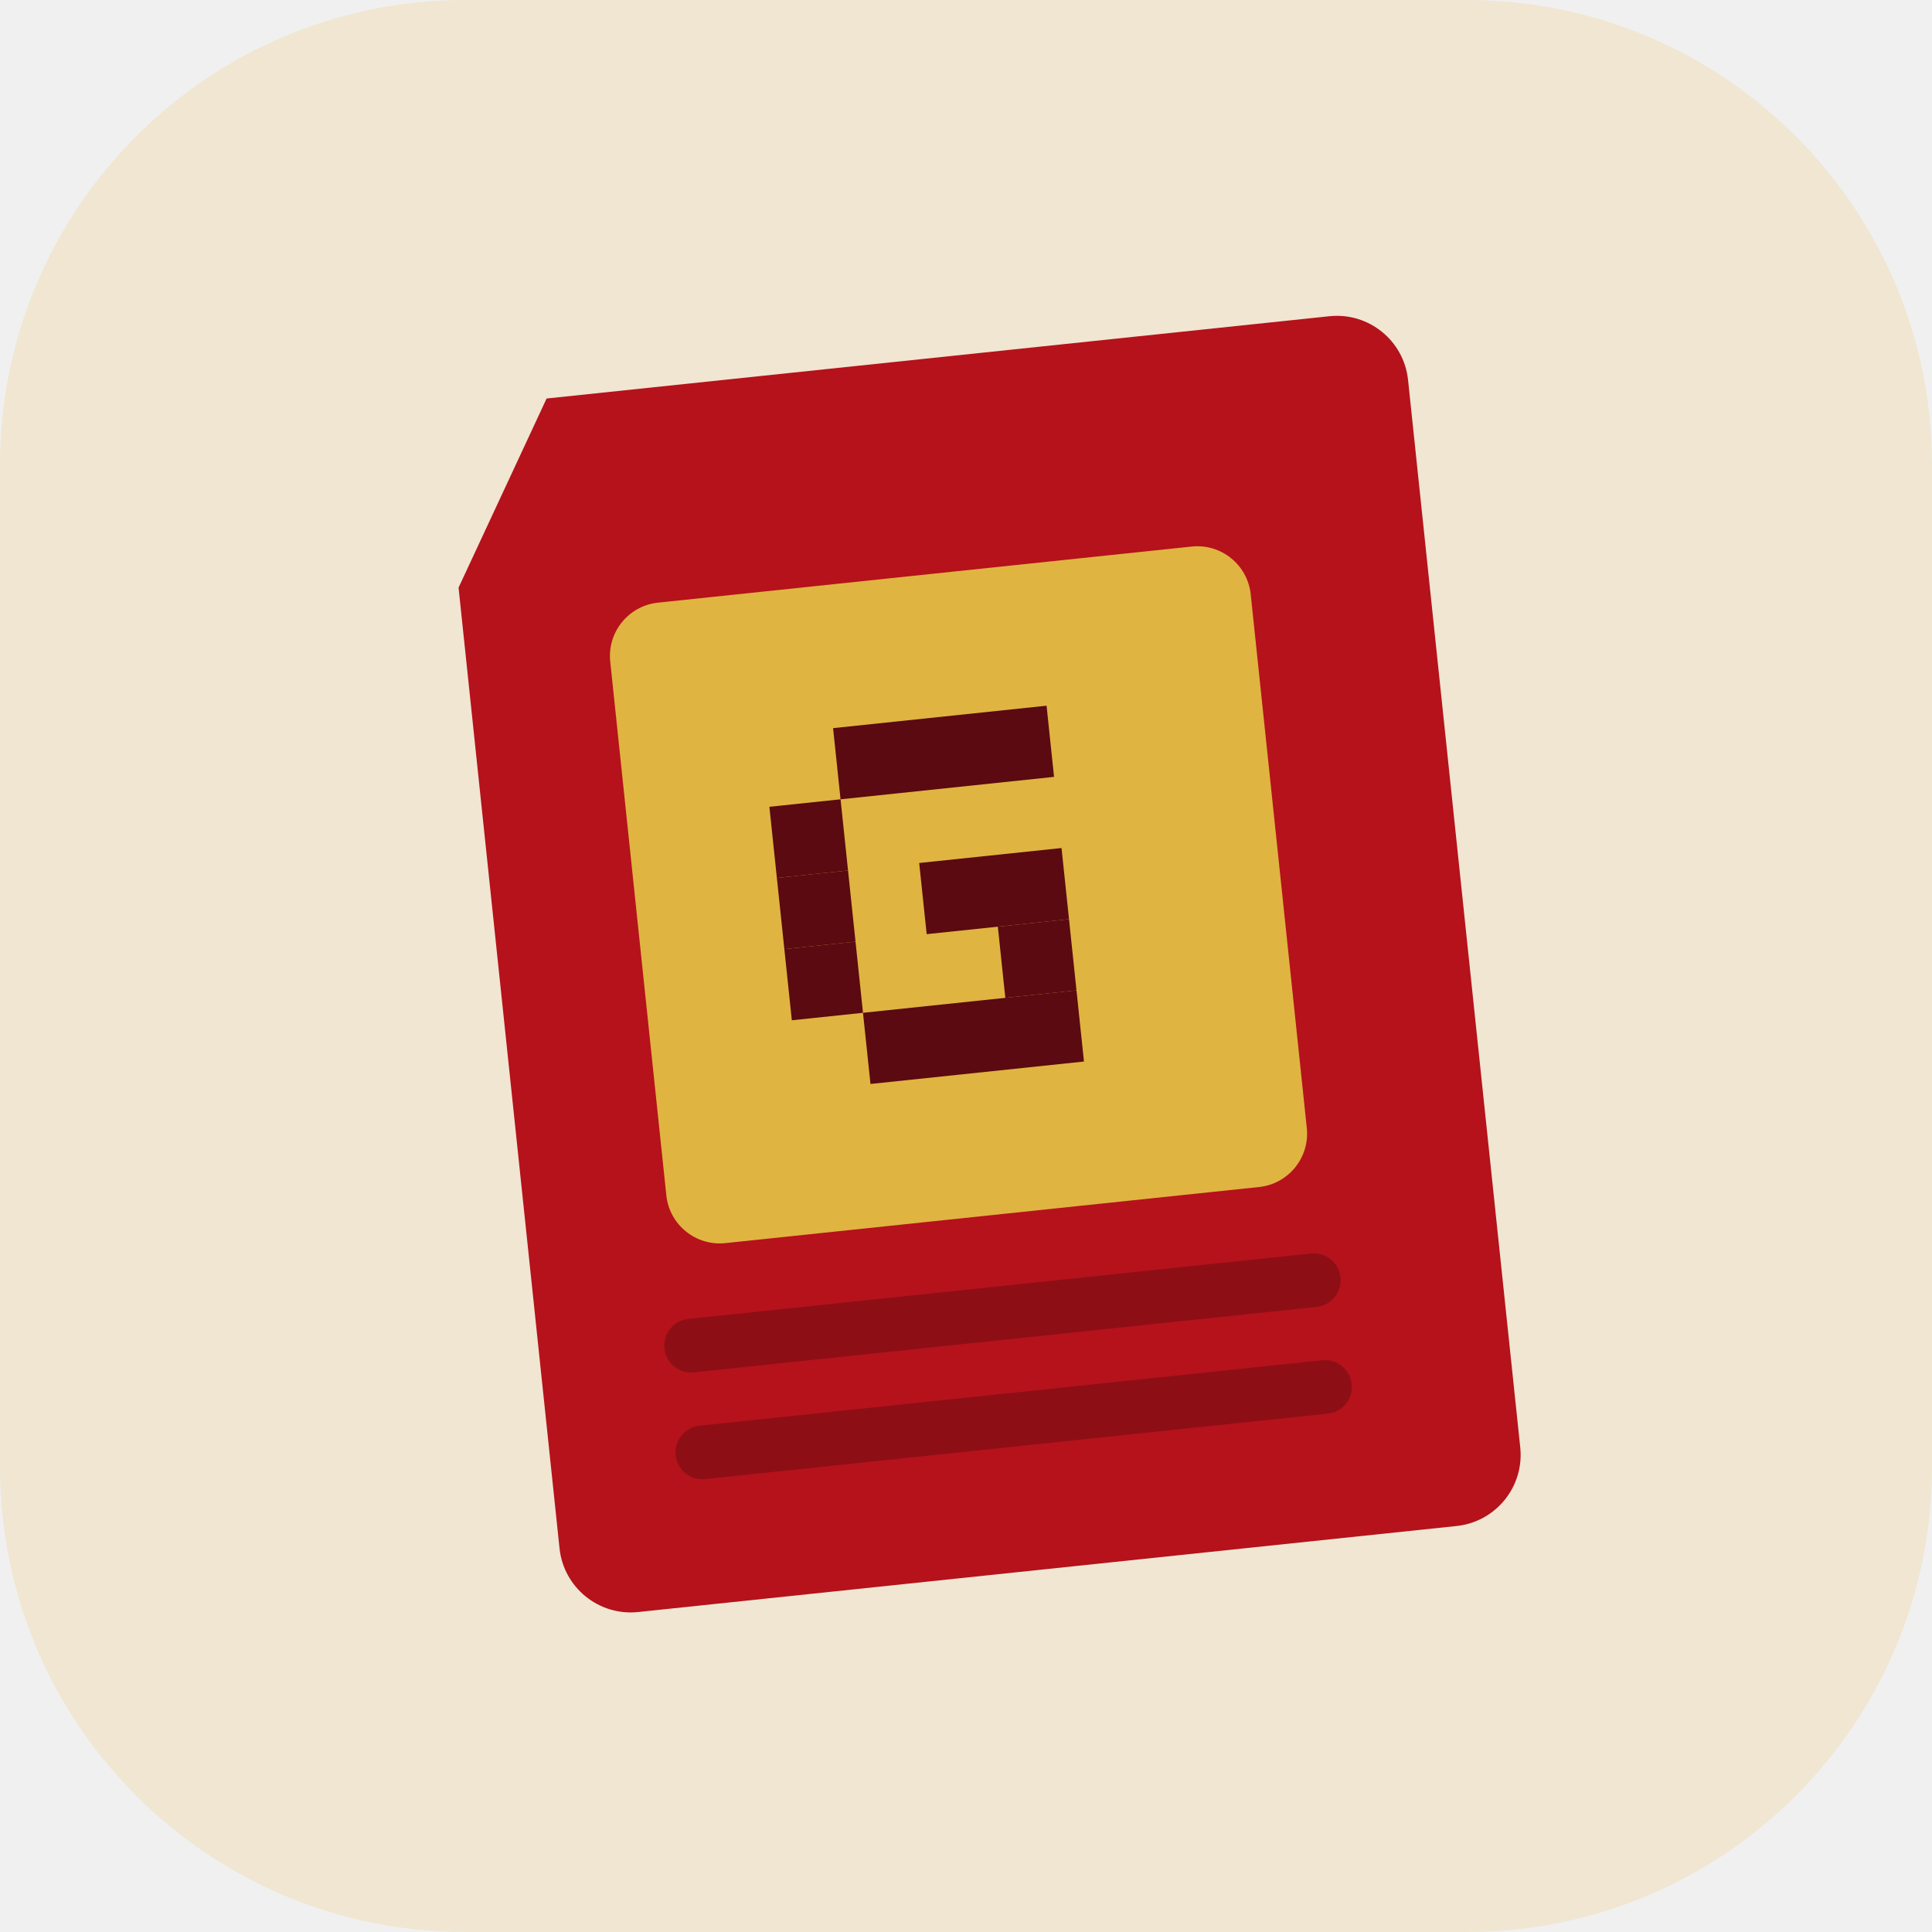
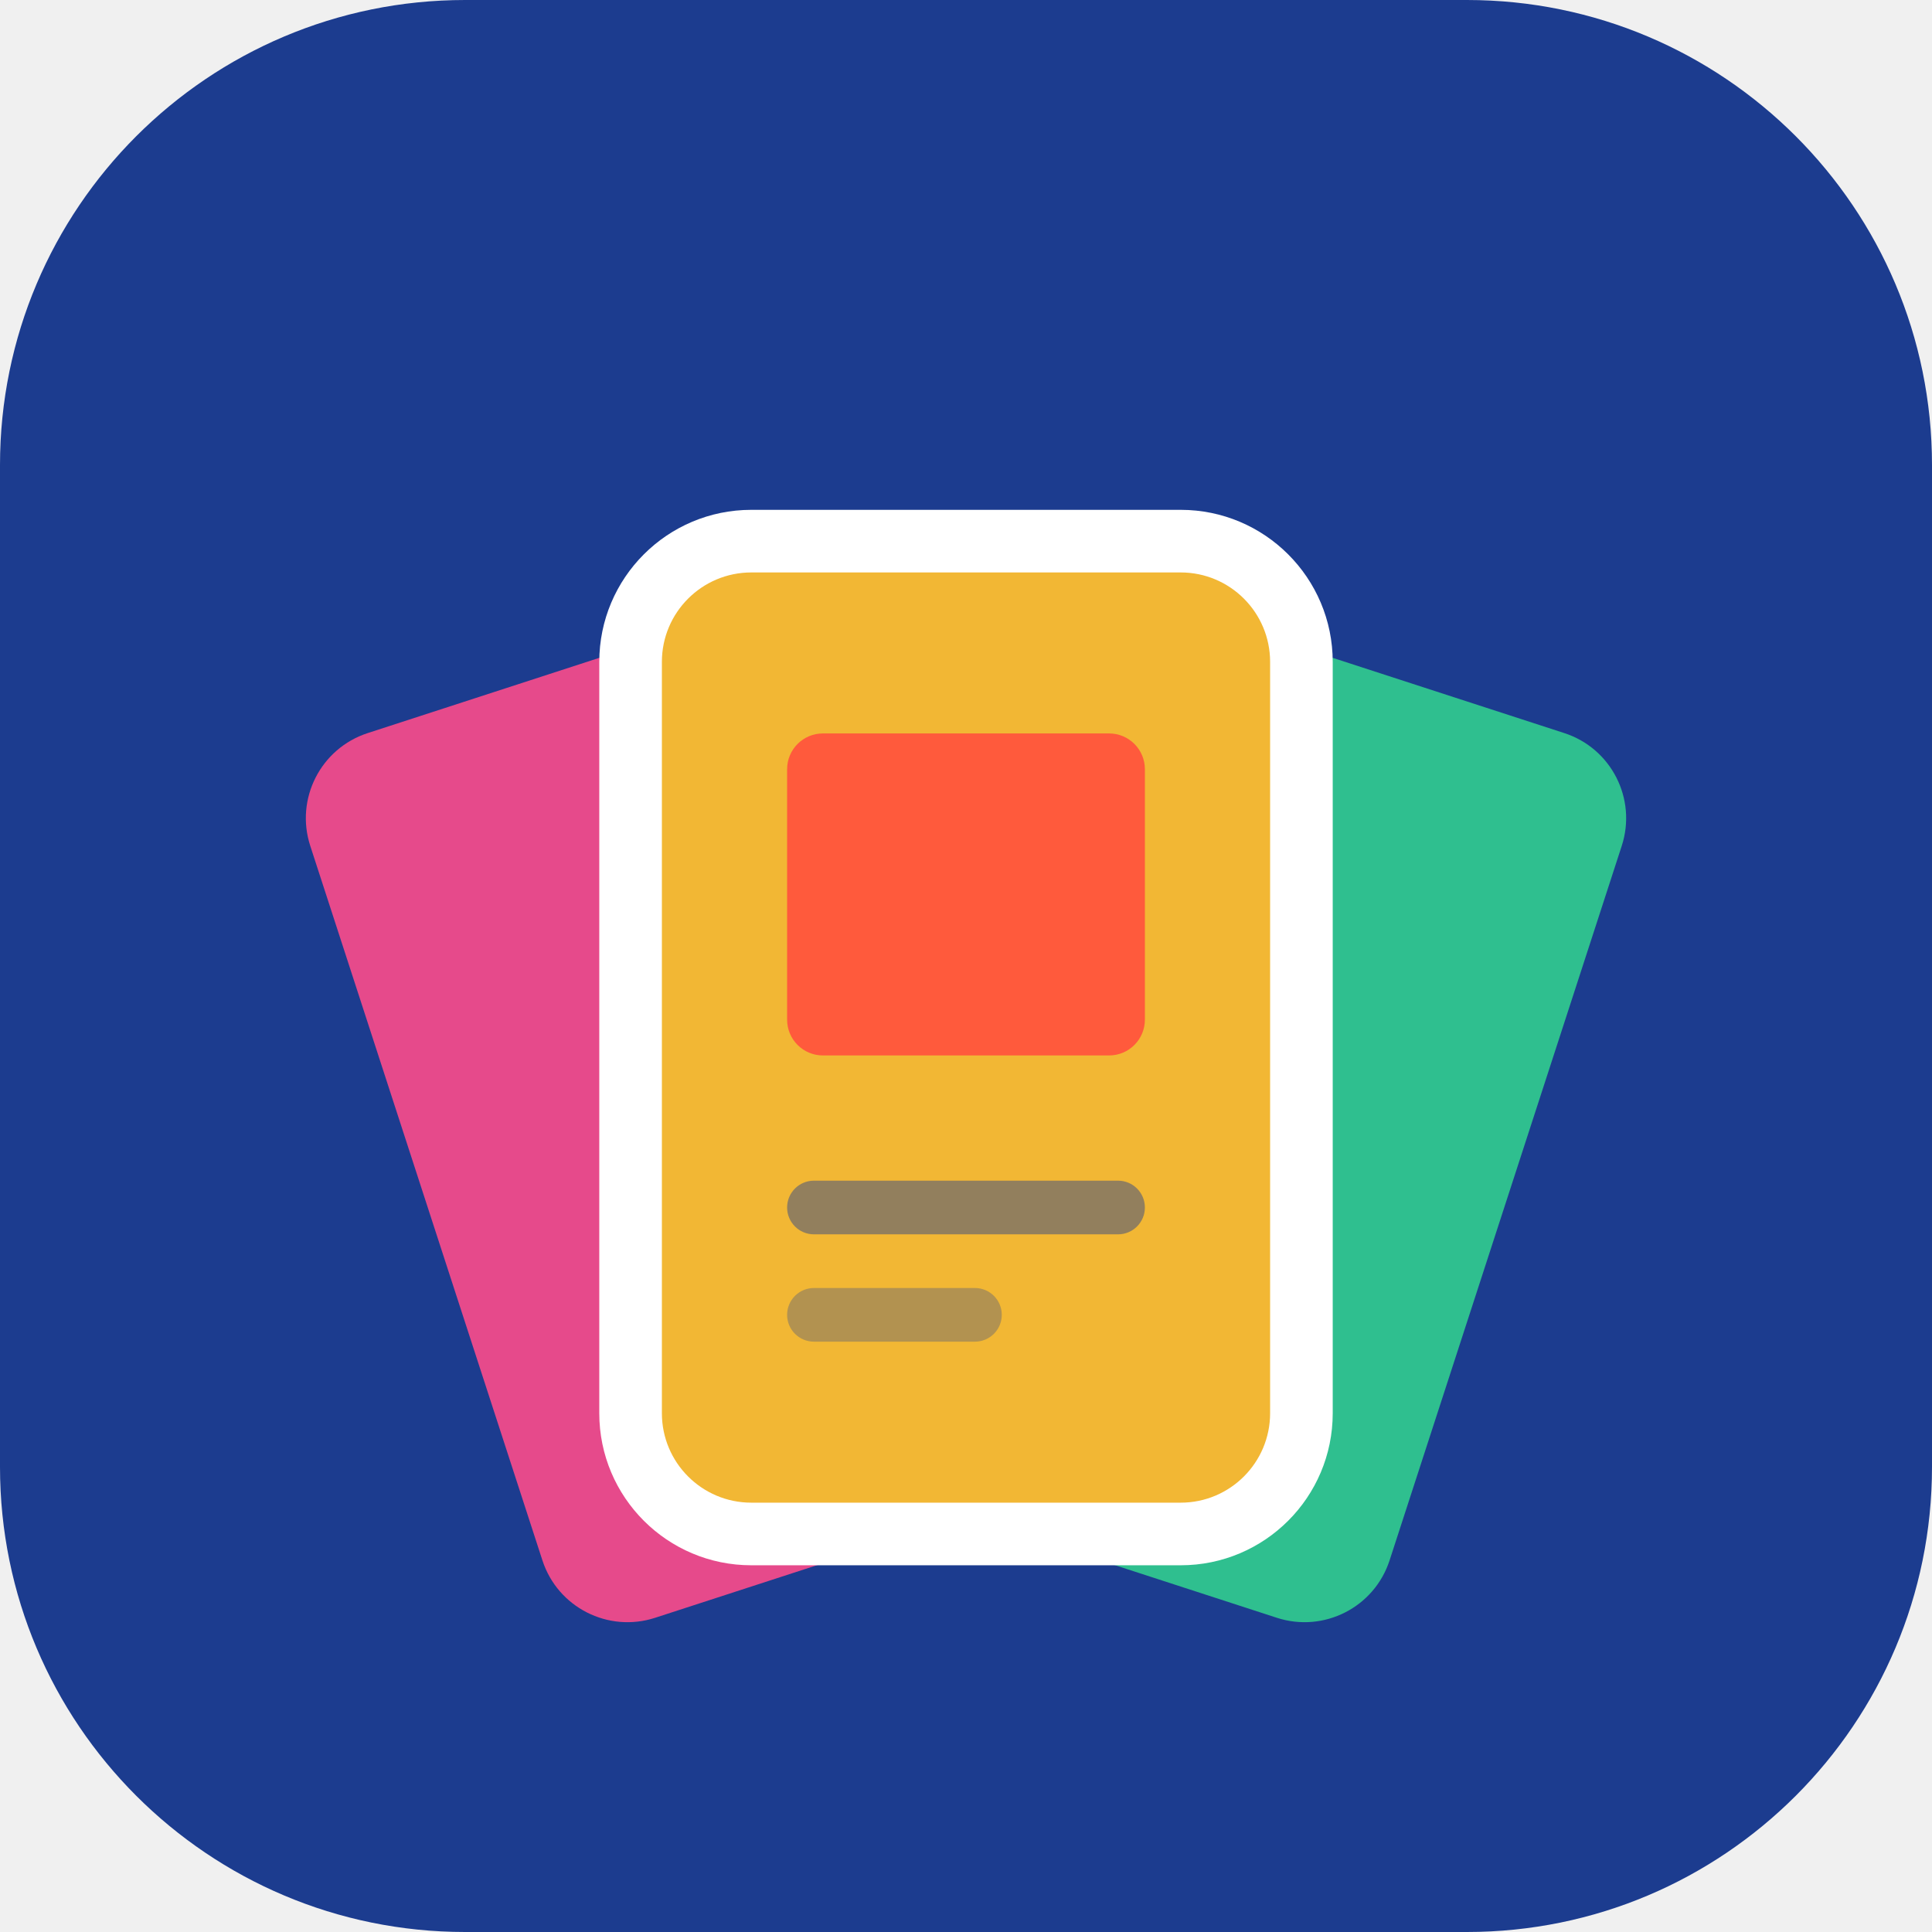
<svg xmlns="http://www.w3.org/2000/svg" viewBox="0 0 108 108" width="108" height="108" role="img" aria-label="Gameio">
-   <rect width="108" height="108" rx="26" fill="#F0E6D2" />
-   <g transform="rotate(-6 54 54)">
-     <path d="M34,20 H78 A4,4 0 0 1 82,24 V84 A4,4 0 0 1 78,88 H32 A4,4 0 0 1 28,84 V30 Z" fill="#B5121B" />
-     <rect x="35" y="72" width="38" height="3" rx="1.5" fill="#8E0E16" />
-     <rect x="35" y="78" width="38" height="3" rx="1.5" fill="#8E0E16" />
-     <rect x="36" y="32" width="36" height="36" rx="3" fill="#E0B441" />
-     <g fill="#5A0A10">
-       <rect x="48" y="40" width="12" height="4" />
-       <rect x="44" y="44" width="4" height="4" />
-       <rect x="44" y="48" width="4" height="4" />
-       <rect x="52" y="48" width="8" height="4" />
-       <rect x="44" y="52" width="4" height="4" />
-       <rect x="56" y="52" width="4" height="4" />
-       <rect x="48" y="56" width="12" height="4" />
-     </g>
-   </g>
+   <rect width="108" height="108" rx="26" fill="#1C3C8F" />
+   <path d="M28.00,36.00 H52.00 A5,5 0 0 1 57.00,41.00 V83.00 A5,5 0 0 1 52.00,88.00 H28.00 A5,5 0 0 1 23.00,83.00 V41.00 A5,5 0 0 1 28.00,36.00 Z" fill="#E64A8B" transform="rotate(-18 40 62)" />
+   <path d="M56.00,36.00 H80.00 A5,5 0 0 1 85.00,41.00 V83.00 A5,5 0 0 1 80.00,88.00 H56.00 A5,5 0 0 1 51.00,83.00 V41.00 A5,5 0 0 1 56.00,36.00 Z" fill="#2FBF8F" transform="rotate(18 68 62)" />
+   <path d="M42.00,28.50 H66.00 A8.5,8.5 0 0 1 74.50,37.00 V79.00 A8.5,8.5 0 0 1 66.00,87.50 H42.00 A8.5,8.5 0 0 1 33.50,79.00 V37.00 A8.5,8.5 0 0 1 42.00,28.50 Z" fill="#FFFFFF" />
+   <path d="M42.00,32.00 H66.00 A5,5 0 0 1 71.00,37.00 V79.00 A5,5 0 0 1 66.00,84.00 H42.00 A5,5 0 0 1 37.00,79.00 V37.00 A5,5 0 0 1 42.00,32.00 Z" fill="#F2B734" />
+   <path d="M46.00,41.00 H62.00 A2,2 0 0 1 64.00,43.00 V57.00 A2,2 0 0 1 62.00,59.00 H46.00 A2,2 0 0 1 44.00,57.00 V43.00 A2,2 0 0 1 46.00,41.00 Z" fill="#FF5A3C" />
+   <path d="M45.50,66.00 H62.50 A1.5,1.5 0 0 1 64.00,67.50 V67.50 A1.5,1.5 0 0 1 62.50,69.00 H45.50 A1.5,1.5 0 0 1 44.00,67.50 V67.50 A1.5,1.5 0 0 1 45.50,66.00 Z" fill="#1C3C8F" opacity="0.45" />
+   <path d="M45.50,72.00 H54.50 A1.5,1.5 0 0 1 56.00,73.50 V73.50 A1.5,1.5 0 0 1 54.50,75.00 H45.50 A1.5,1.5 0 0 1 44.00,73.50 V73.50 A1.5,1.5 0 0 1 45.50,72.00 Z" fill="#1C3C8F" opacity="0.3" />
</svg>
